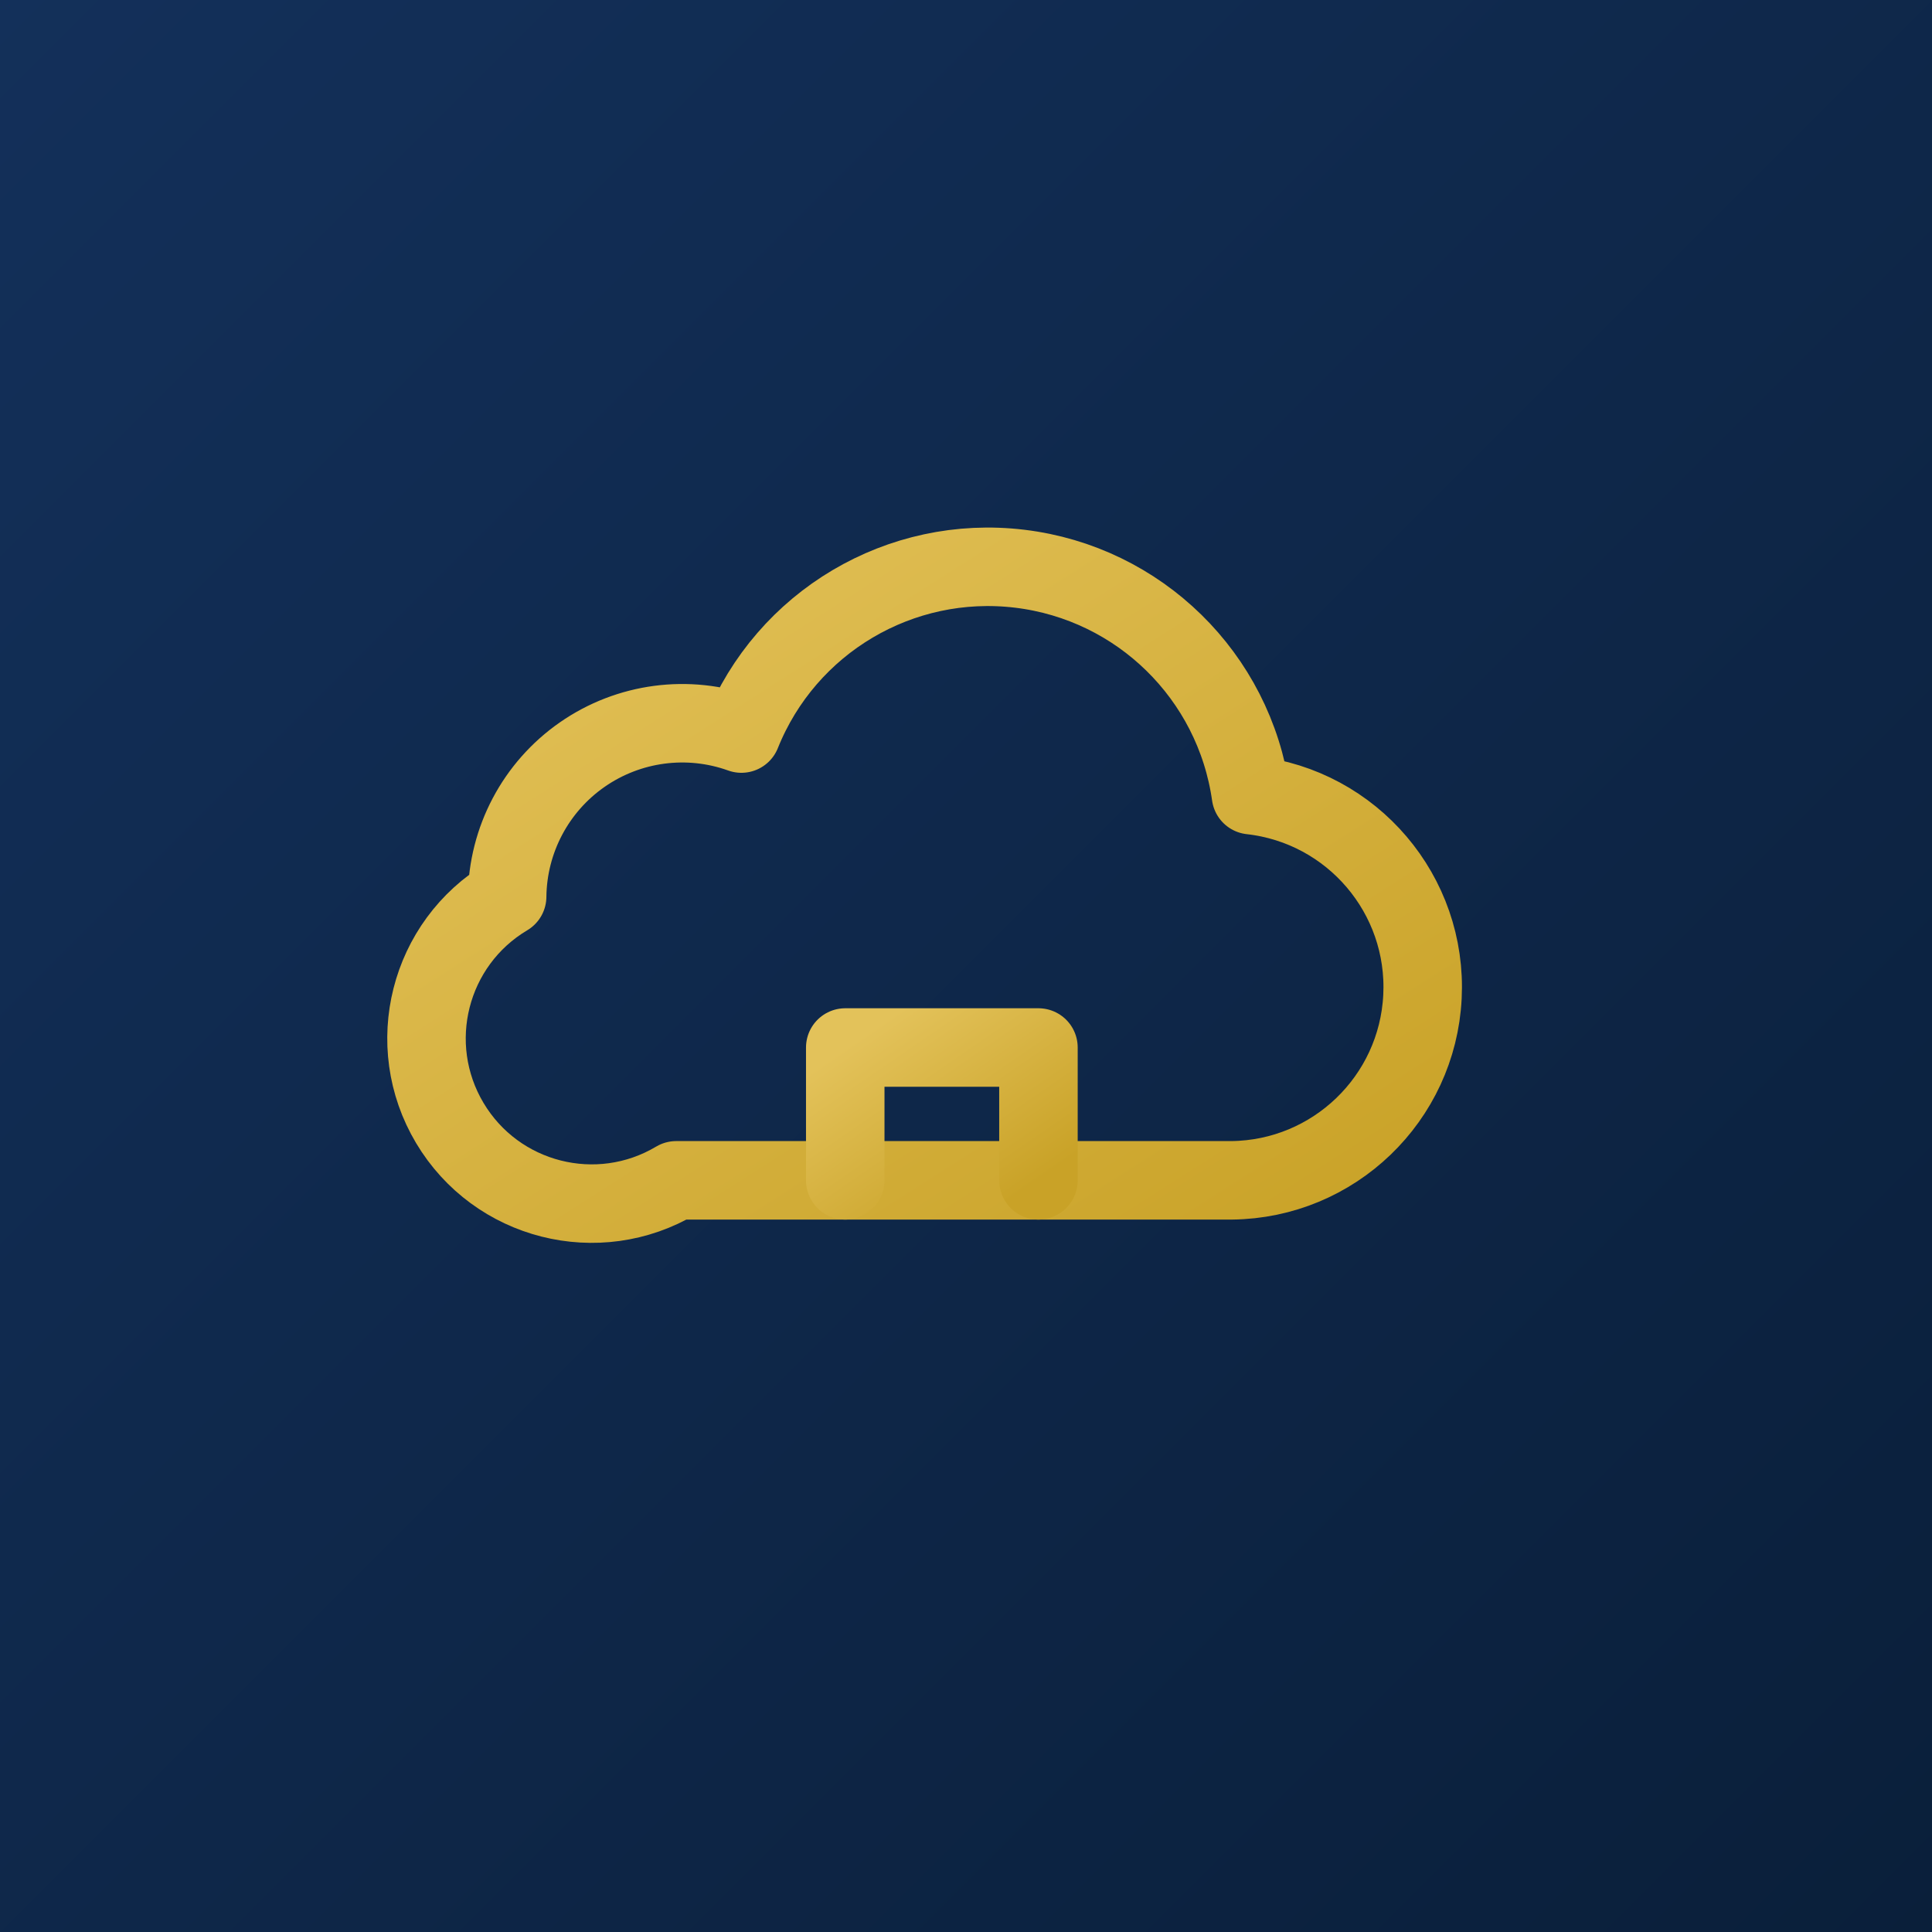
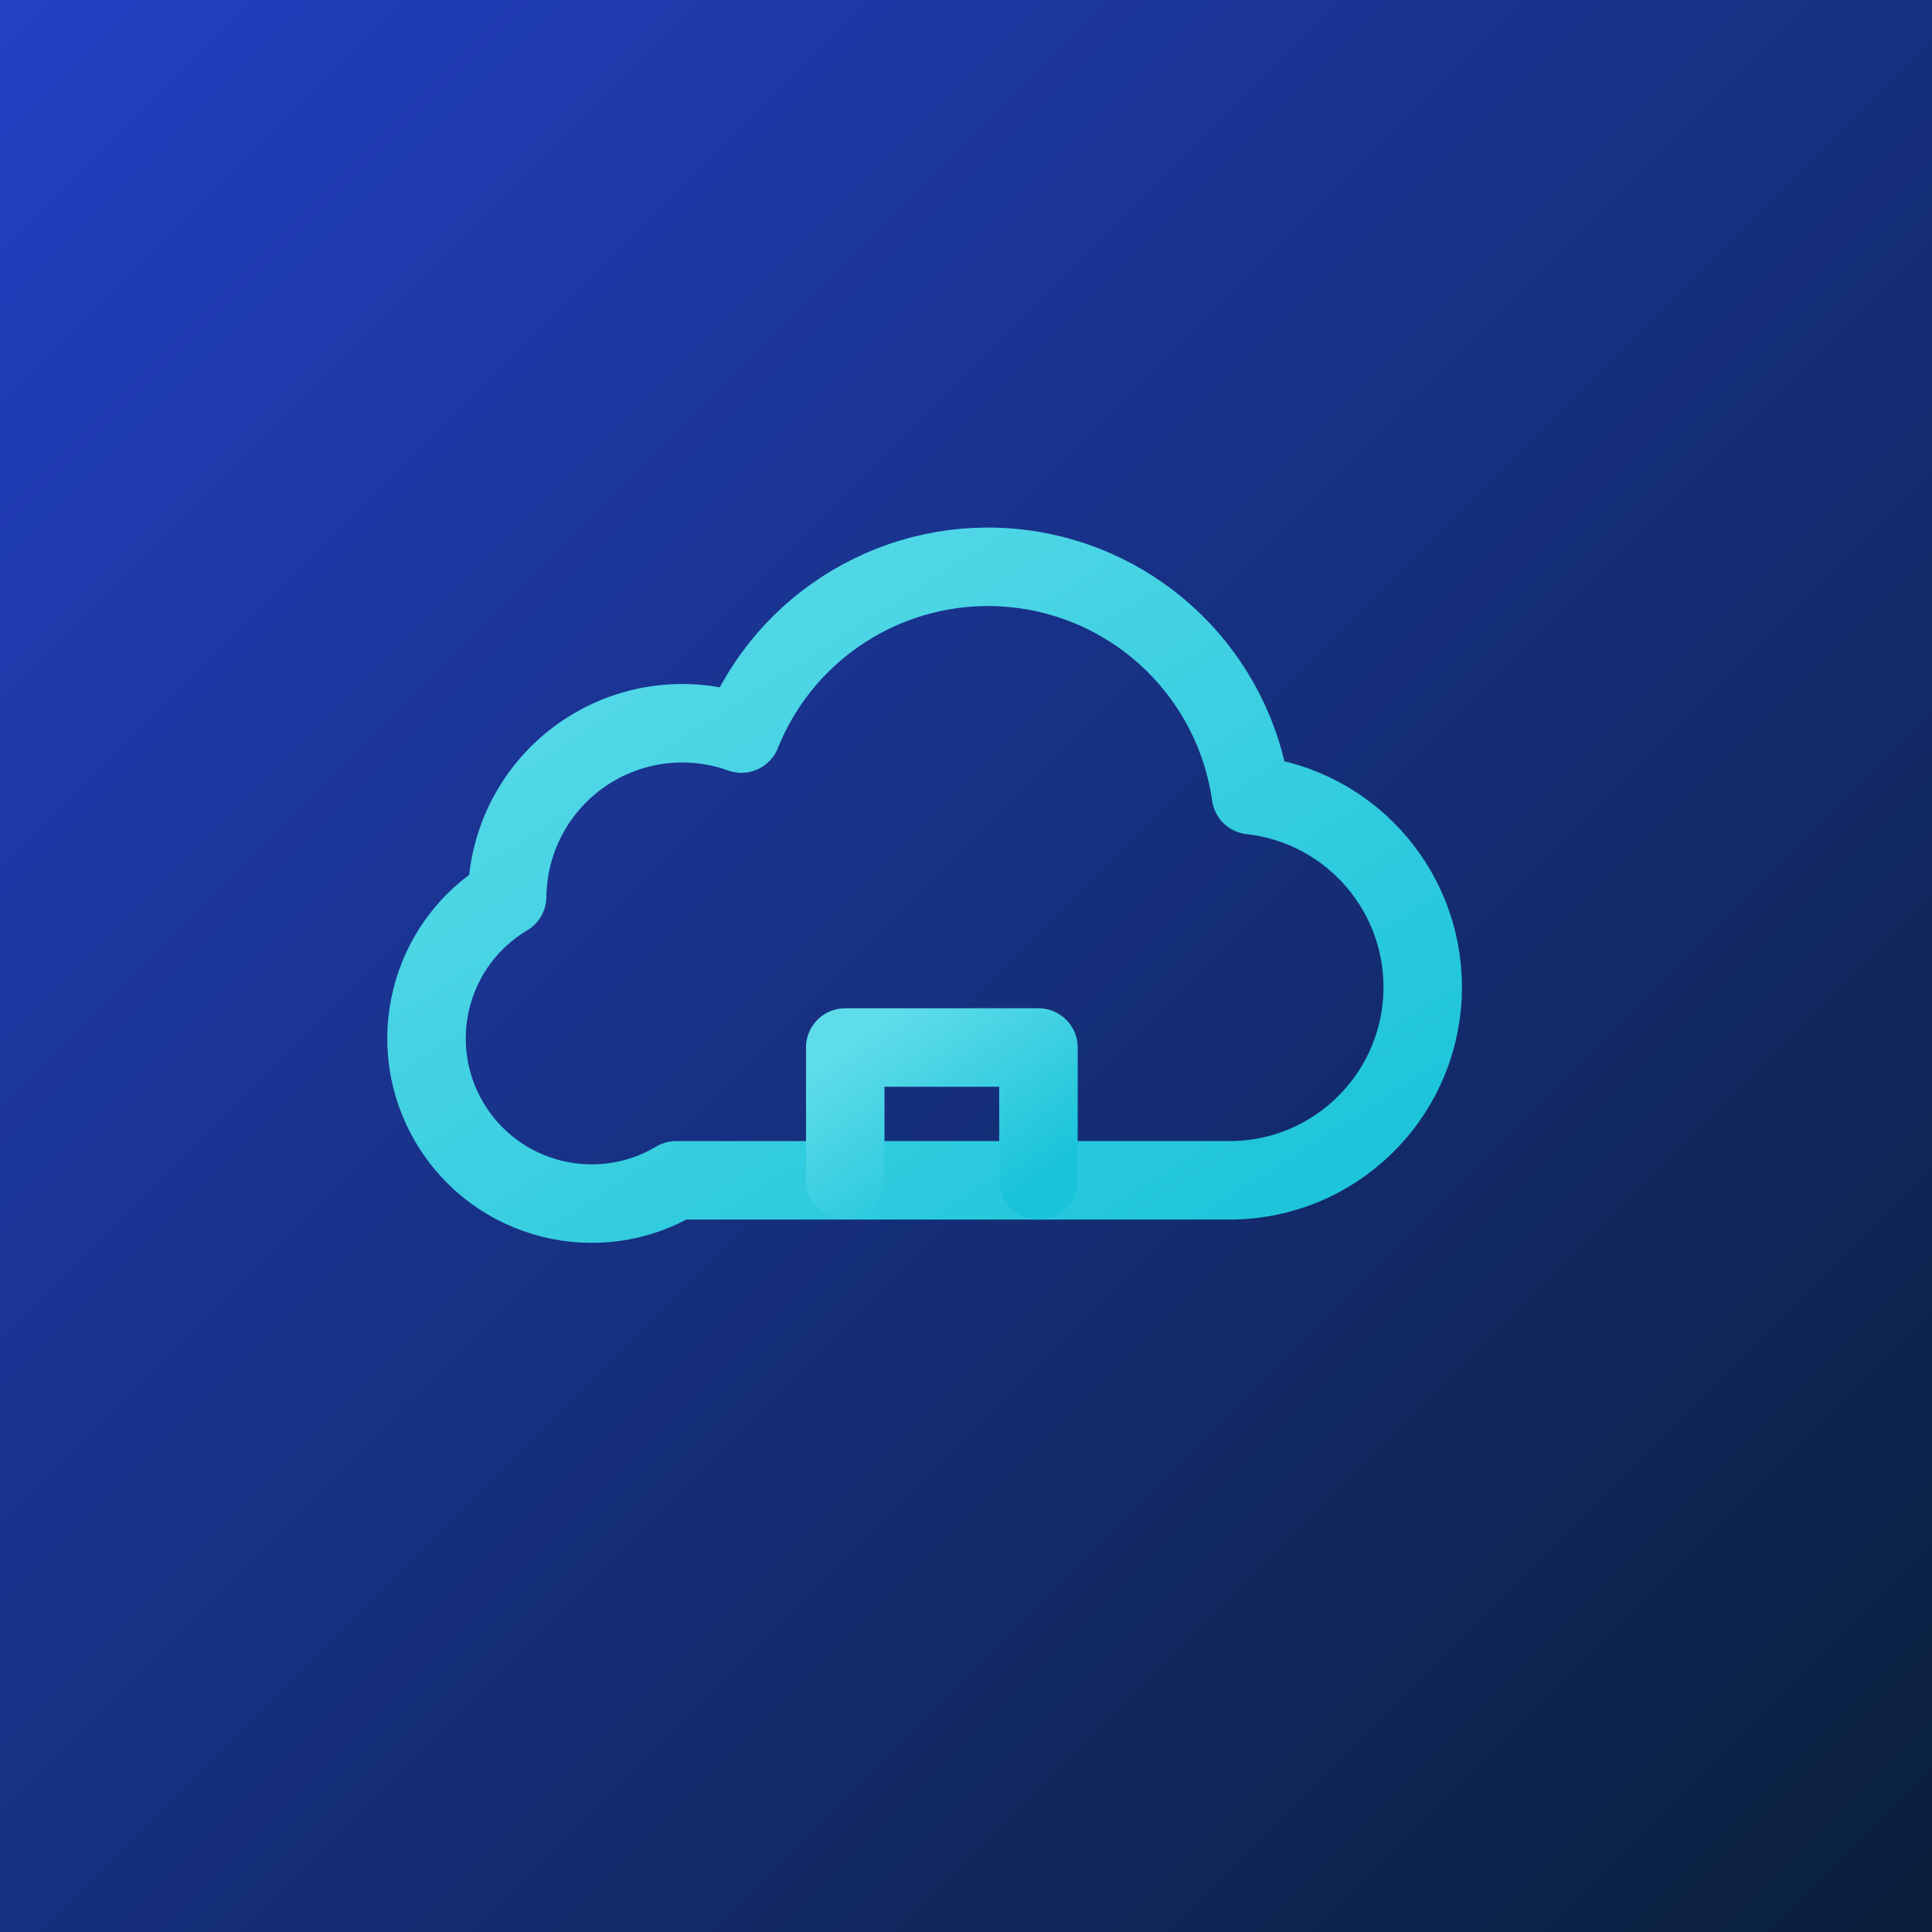
<svg xmlns="http://www.w3.org/2000/svg" viewBox="0 0 512 512">
  <defs>
    <linearGradient id="bg" x1="0" y1="0" x2="1" y2="1">
-       <stop offset="0" stop-color="#13305a" />
+       <stop offset="0" stop-color="#2340c4" />
      <stop offset="1" stop-color="#0a1f3a" />
    </linearGradient>
    <linearGradient id="kc" x1="0" y1="0" x2="1" y2="1">
-       <stop offset="0" stop-color="#e3c25a" />
-       <stop offset="1" stop-color="#c9a227" />
+       <stop offset="0" stop-color="#5fdcea" />
+       <stop offset="1" stop-color="#19c3d9" />
    </linearGradient>
  </defs>
  <rect width="512" height="512" fill="url(#bg)" />
  <g transform="translate(96 140) scale(3.2)">
    <path d="M26 54h46a16 16 0 0 0 1.6-31.9A22 22 0 0 0 31.4 17 14.5 14.5 0 0 0 12 30.5 12 12 0 0 0 26 54z" fill="none" stroke="url(#kc)" stroke-width="6.5" stroke-linejoin="round" stroke-linecap="round" />
    <path d="M40 54V43h16v11" fill="none" stroke="url(#kc)" stroke-width="6.5" stroke-linecap="round" stroke-linejoin="round" />
  </g>
</svg>
